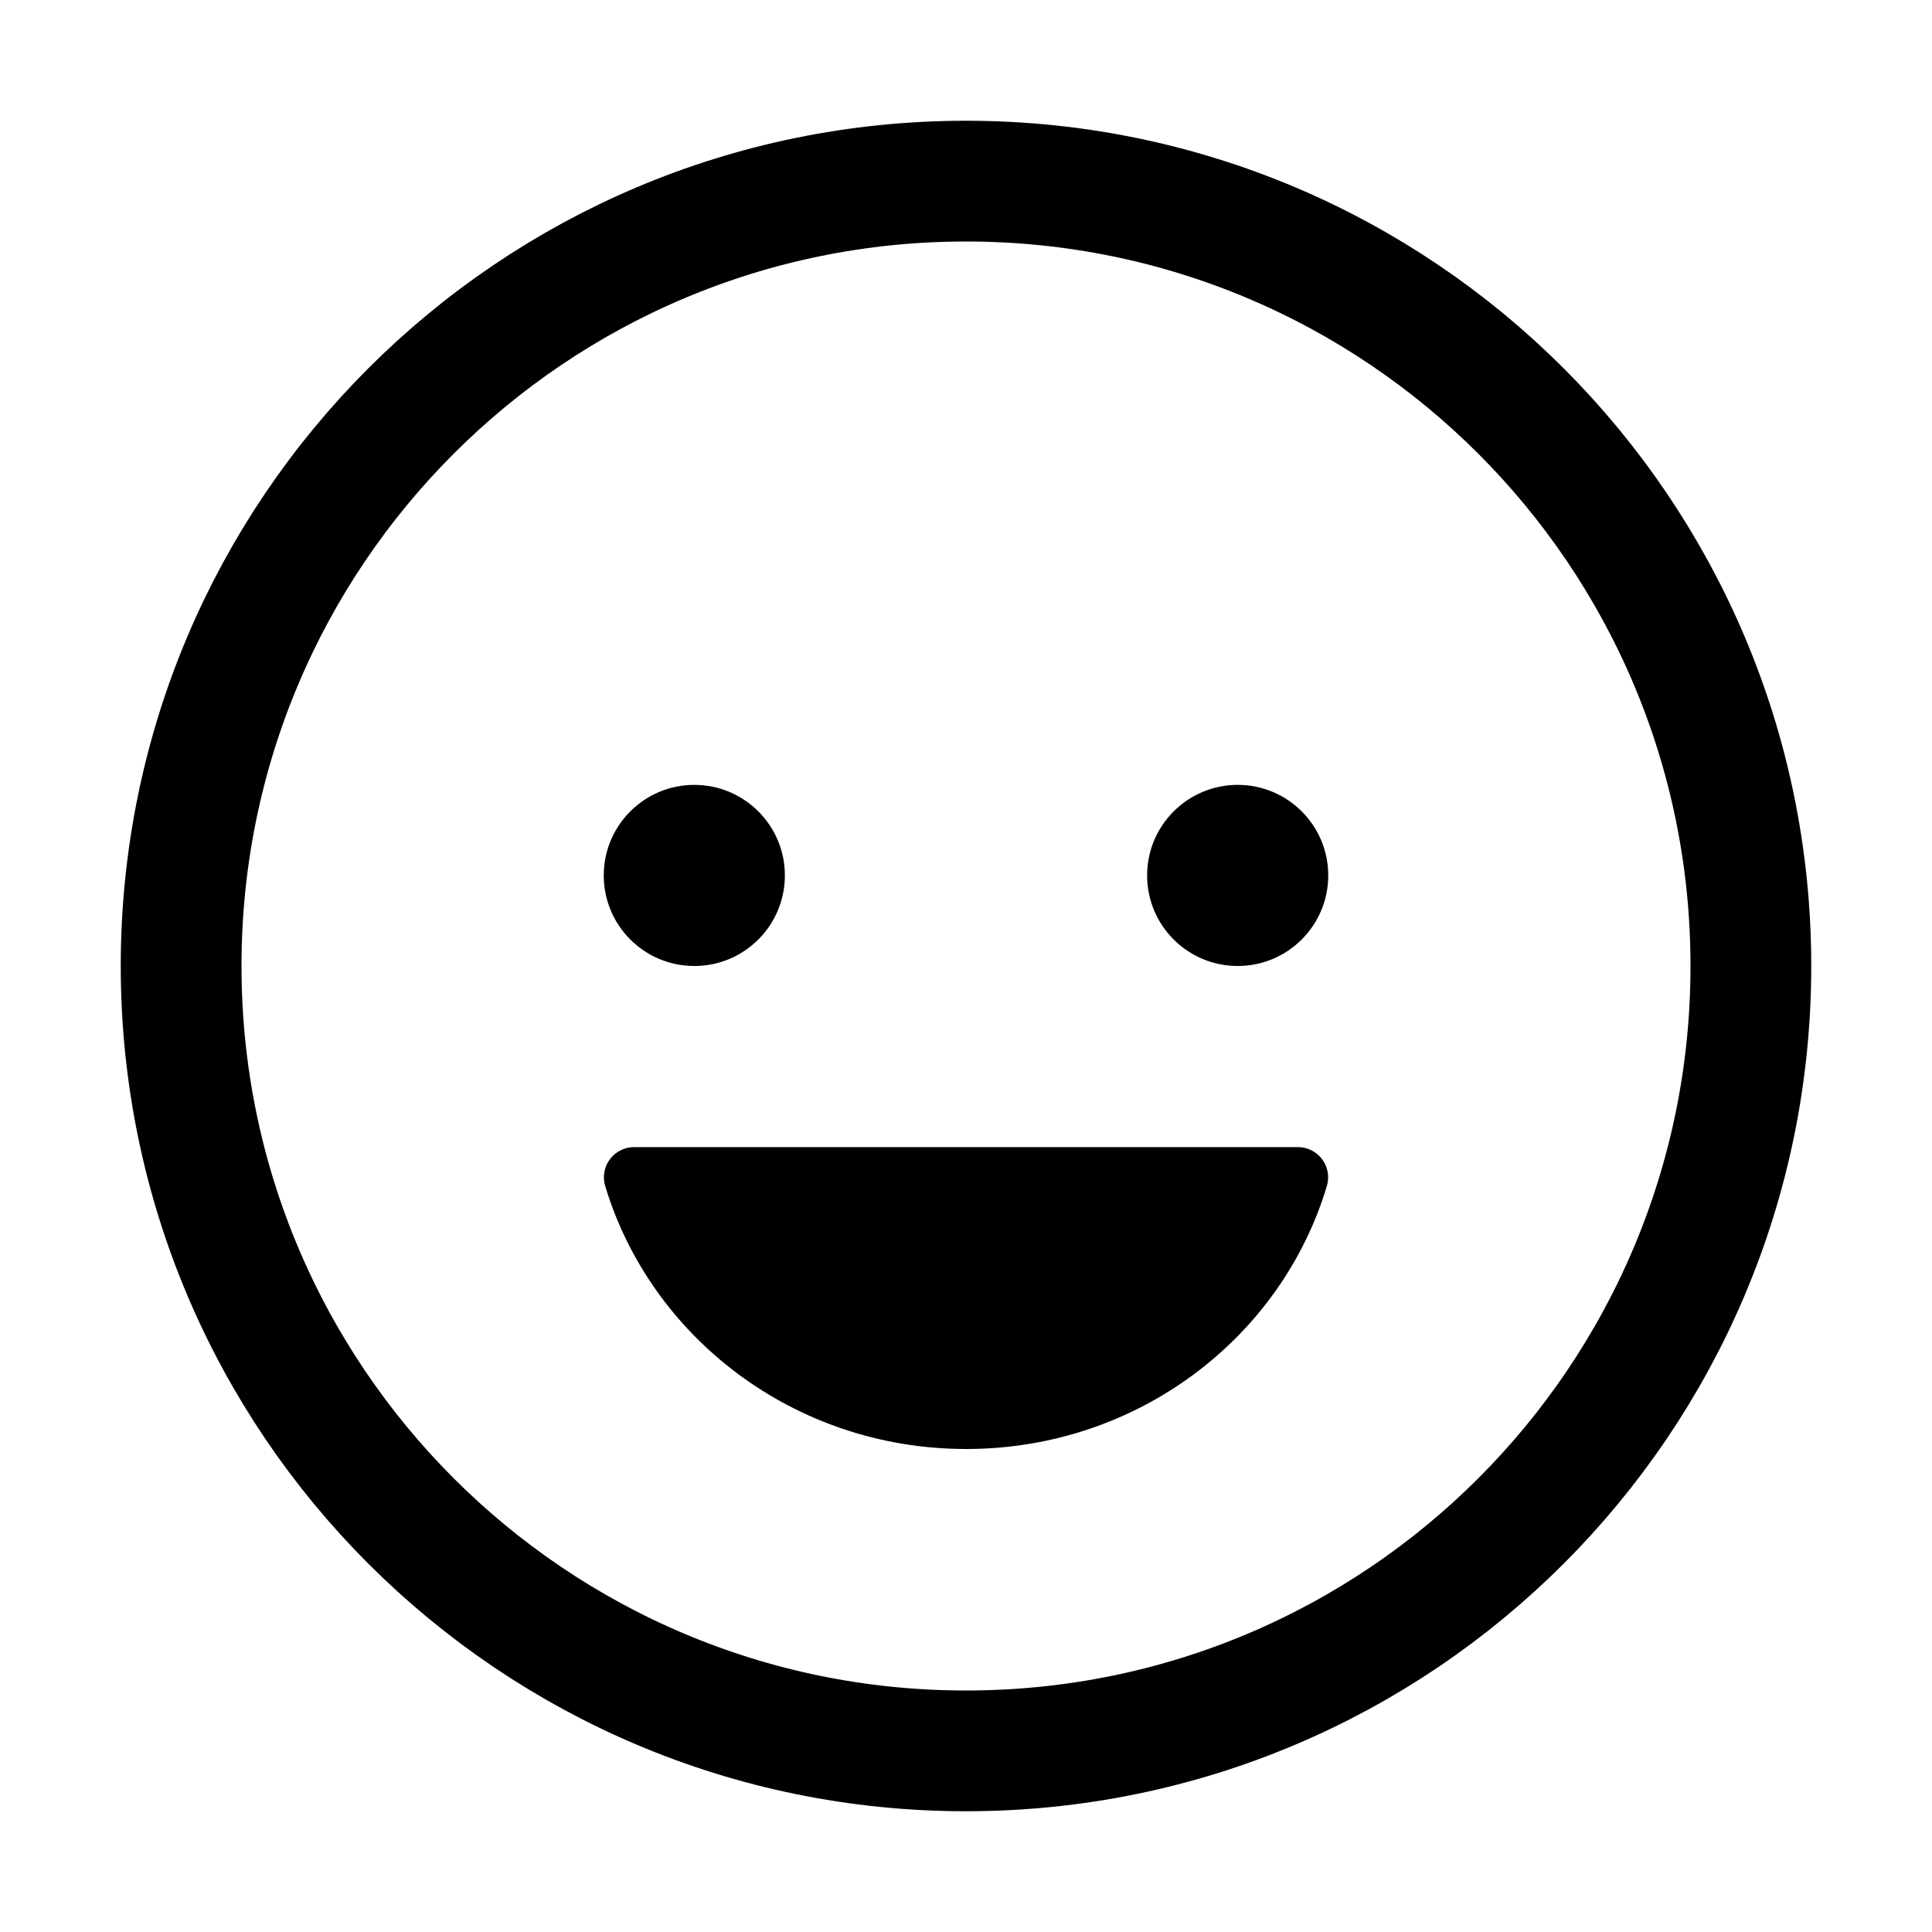
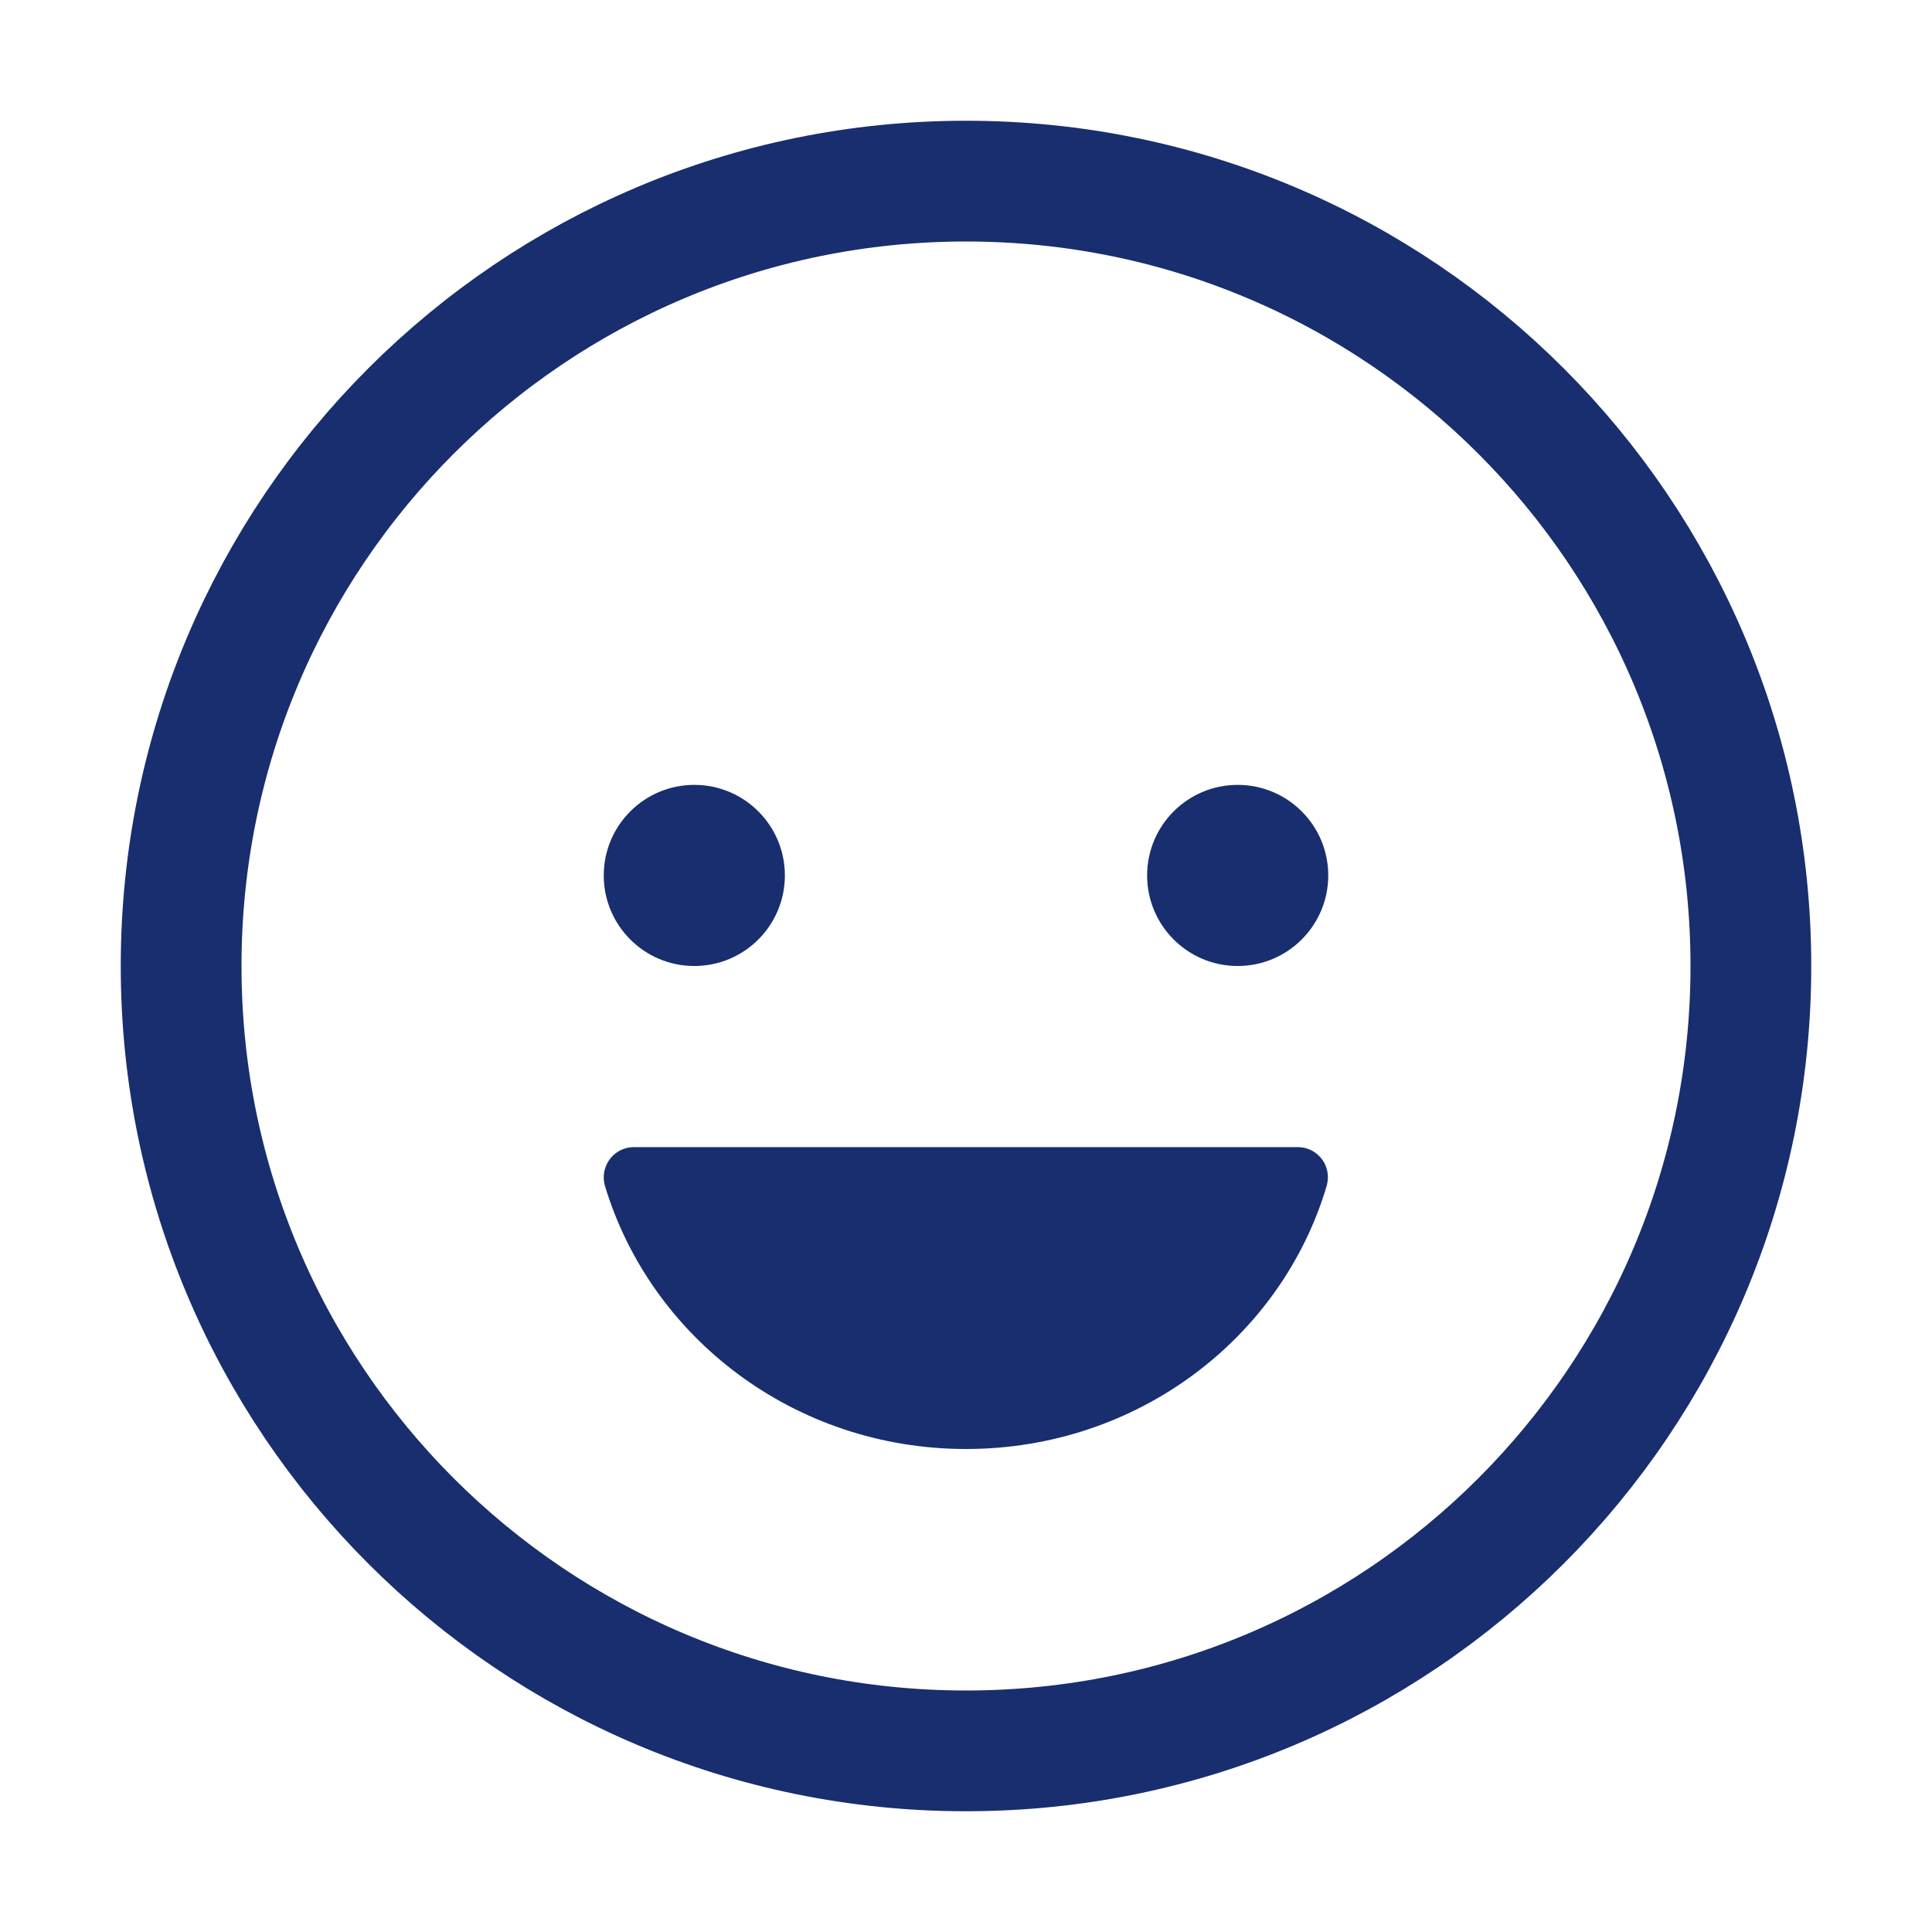
- <svg xmlns="http://www.w3.org/2000/svg" width="512" height="512" viewBox="0 0 512 512">
-   <circle cx="184" cy="232" r="24" />
-   <path d="M256.05,384c-45.42,0-83.62-29.53-95.71-69.83A8,8,0,0,1,168.16,304H343.85a8,8,0,0,1,7.82,10.17C339.68,354.47,301.47,384,256.05,384Z" />
-   <circle cx="328" cy="232" r="24" />
-   <circle cx="256" cy="256" r="208" style="fill:none;stroke:#000;stroke-miterlimit:10;stroke-width:32px" />
+ <svg xmlns="http://www.w3.org/2000/svg" version="1.1" id="Layer_1" x="0px" y="0px" viewBox="0 0 512 512" style="enable-background:new 0 0 512 512;" xml:space="preserve">
+   <style type="text/css">
+ 	.st0{fill:#182E6E;}
+ 	.st1{fill:none;stroke:#182E6E;stroke-width:32;stroke-miterlimit:10;}
+ </style>
+   <circle class="st0" cx="184" cy="232" r="24" />
+   <path class="st0" d="M256,384c-45.4,0-83.6-29.5-95.7-69.8c-1.2-4.3,1.3-8.7,5.5-9.9c0.7-0.2,1.5-0.3,2.3-0.3h175.7  c4.4-0.1,8.1,3.5,8.1,7.9c0,0.8-0.1,1.5-0.3,2.3C339.7,354.5,301.5,384,256,384z" />
+   <circle class="st0" cx="328" cy="232" r="24" />
+   <circle class="st1" cx="256" cy="256" r="208" />
</svg>
